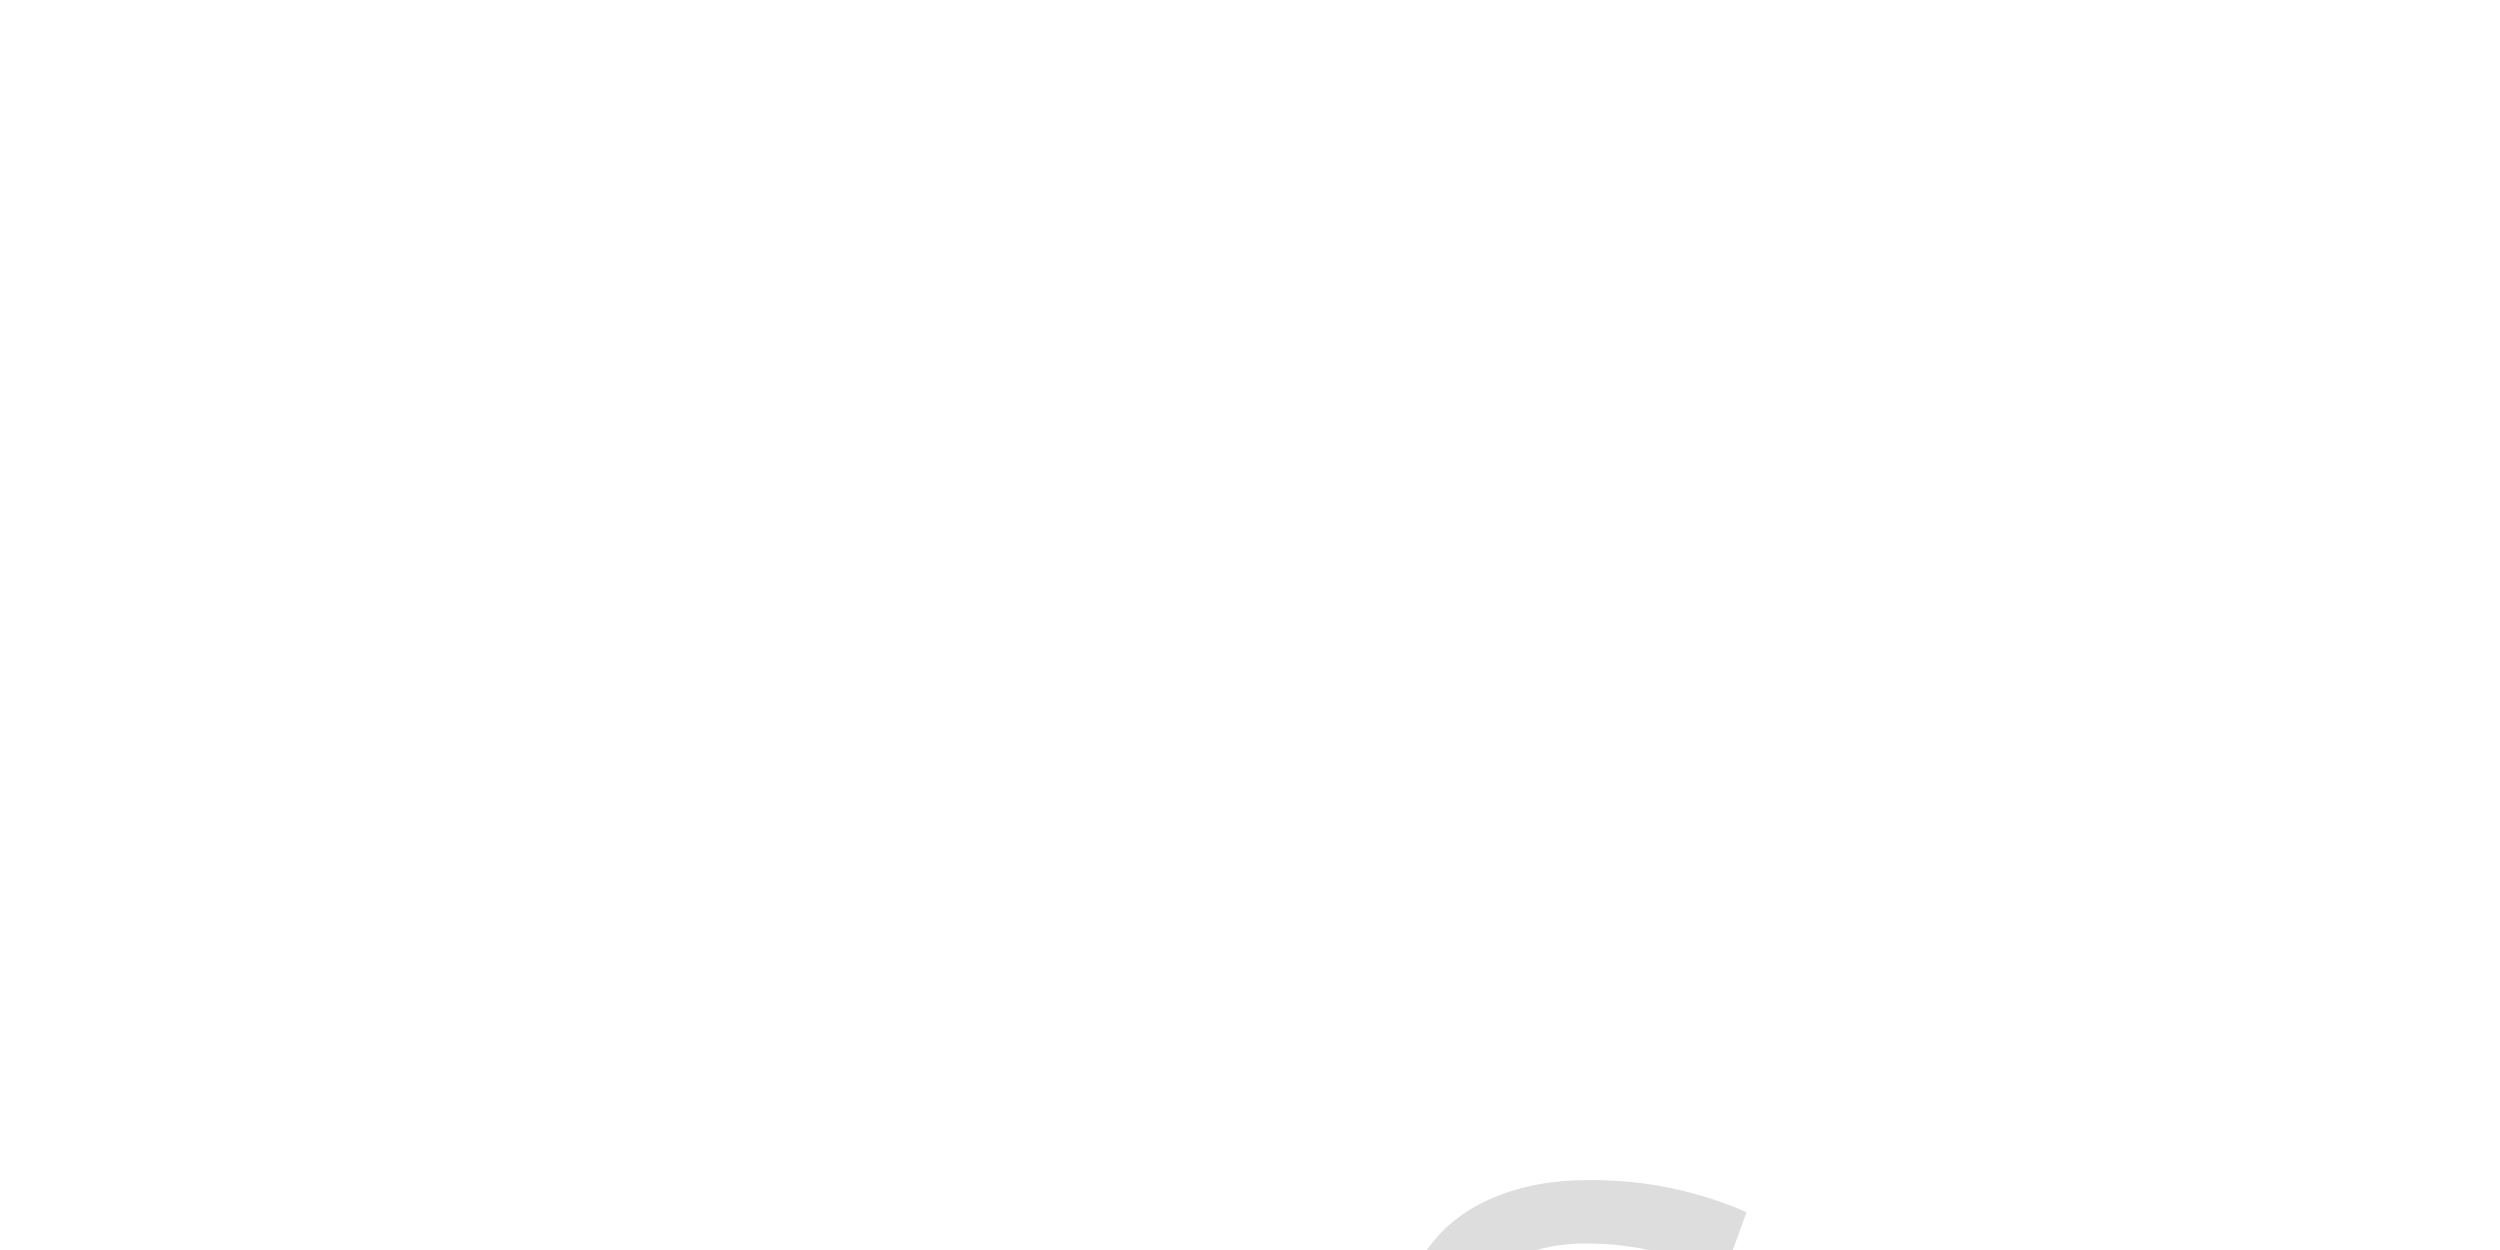
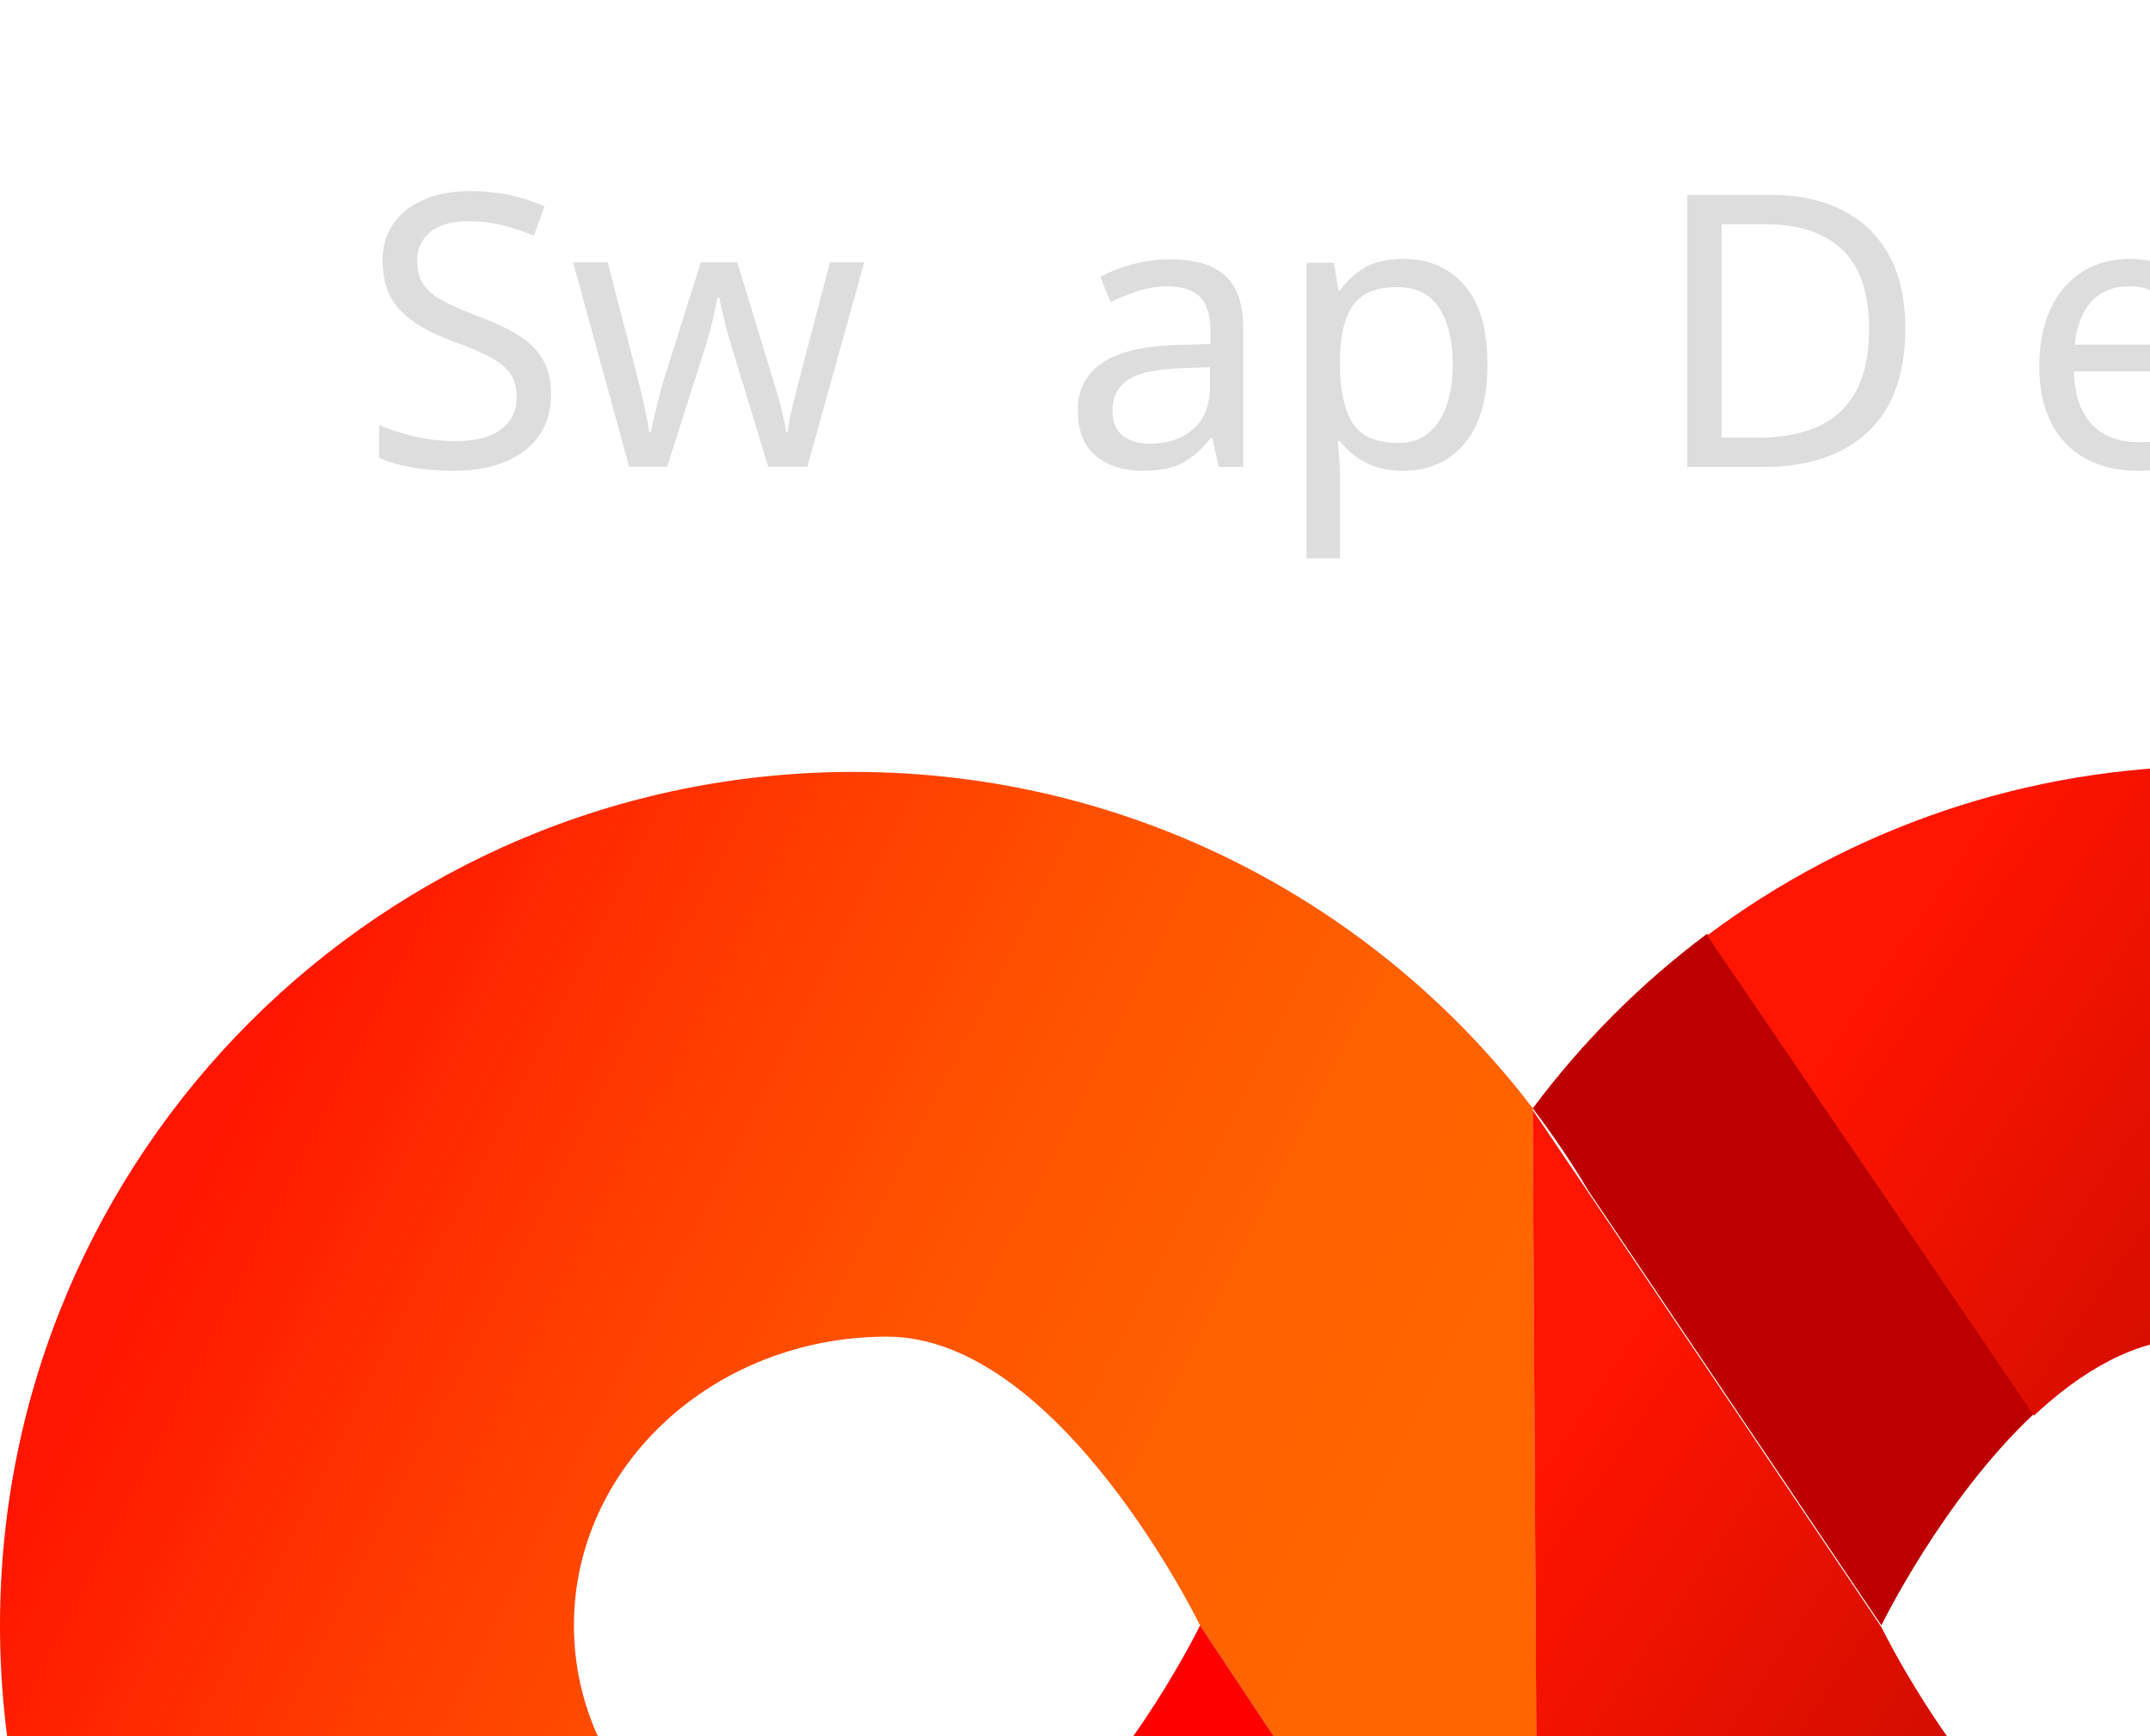
- <svg xmlns="http://www.w3.org/2000/svg" id="Capa_1" data-name="Capa 1" viewBox="0 0 200 100">
+ <svg xmlns="http://www.w3.org/2000/svg" id="Capa_1" data-name="Capa 1" viewBox="0 0 648.837 523.761" width="648.837" height="523.761">
  <defs>
    <style>
      .cls-1 {
        letter-spacing: -.01em;
      }

      .cls-2 {
        letter-spacing: 0em;
      }

      .cls-3 {
        fill: url(#Degradado_sin_nombre_3);
      }

      .cls-3, .cls-4, .cls-5, .cls-6 {
        stroke-width: 0px;
      }

      .cls-7 {
        fill: #ddd;
        font-family: ProductSans-Regular, 'Product Sans';
-         font-size: 64.28px;
+         font-size: 115px;
      }

      .cls-4 {
        fill: red;
      }

      .cls-8 {
        letter-spacing: 0em;
      }

      .cls-5 {
        fill: #bc0000;
      }

      .cls-6 {
        fill: url(#Degradado_sin_nombre_2);
      }
    </style>
    <linearGradient id="Degradado_sin_nombre_3" data-name="Degradado sin nombre 3" x1="42.53" y1="391.42" x2="456.5" y2="181.07" gradientTransform="translate(0 772.74) scale(1 -1)" gradientUnits="userSpaceOnUse">
      <stop offset="0" stop-color="#ff1500" />
      <stop offset=".04" stop-color="#ff1c00" />
      <stop offset=".25" stop-color="#ff3b00" />
      <stop offset=".45" stop-color="#ff5200" />
      <stop offset=".64" stop-color="#ff6000" />
      <stop offset=".8" stop-color="#ff6500" />
    </linearGradient>
    <linearGradient id="Degradado_sin_nombre_2" data-name="Degradado sin nombre 2" x1="508.52" y1="393.22" x2="892.55" y2="132.16" gradientTransform="translate(0 772.74) scale(1 -1)" gradientUnits="userSpaceOnUse">
      <stop offset="0" stop-color="#ff1500" />
      <stop offset=".38" stop-color="#ca0c00" />
      <stop offset=".8" stop-color="#940300" />
      <stop offset="1" stop-color="maroon" />
    </linearGradient>
  </defs>
  <path class="cls-3" d="m464.35,644.33l-18.49-27.81-.04-.05-83.66-125.85s-42.3-87.16-94.48-87.16-94.48,39.02-94.48,87.16,42.3,87.16,94.48,87.16c16.54,0,32.07-8.74,45.59-20.7l98.45,139.98c-42.99,32.14-96.31,51.17-154.11,51.17-142.28,0-257.61-115.34-257.61-257.62S115.33,233,257.61,233c83.6,0,157.92,39.83,204.98,101.56l1.76,309.77h0Z" />
  <path class="cls-4" d="m464.35,644.33c-14.9,20.02-32.64,37.8-52.63,52.72l-98.45-139.98c29.14-25.77,48.89-66.45,48.89-66.45l83.66,125.85.04.05c5.57,9.68,11.74,18.98,18.49,27.81h0Z" />
  <path class="cls-5" d="m613.82,426.76c-27.58,25.82-46.04,63.85-46.04,63.85l-88.41-131.15c-5.14-8.64-10.74-16.95-16.81-24.9,14.9-20,32.64-37.78,52.63-52.72l98.63,144.92Z" />
  <path class="cls-6" d="m926.91,488.81c0,142.28-115.35,257.61-257.61,257.61-83.62,0-157.92-39.83-204.98-101.56l-1.76-309.77,16.81,24.9,88.41,131.15s42.3,87.16,94.48,87.16,94.5-39.02,94.5-87.16-42.3-87.16-94.5-87.16c-17.7,0-34.28,10.06-48.44,23.31l-98.63-144.92c42.97-32.14,96.31-51.17,154.11-51.17,142.26,0,257.61,115.35,257.61,257.61Z" />
  <text class="cls-7" transform="translate(108.55 140.95)">
    <tspan class="cls-8" x="0" y="0">Sw</tspan>
    <tspan x="211.42" y="0">ap</tspan>
    <tspan class="cls-1" x="389.5" y="0">D</tspan>
    <tspan class="cls-2" x="500.55" y="0">e</tspan>
    <tspan x="589.42" y="0">al</tspan>
  </text>
</svg>
